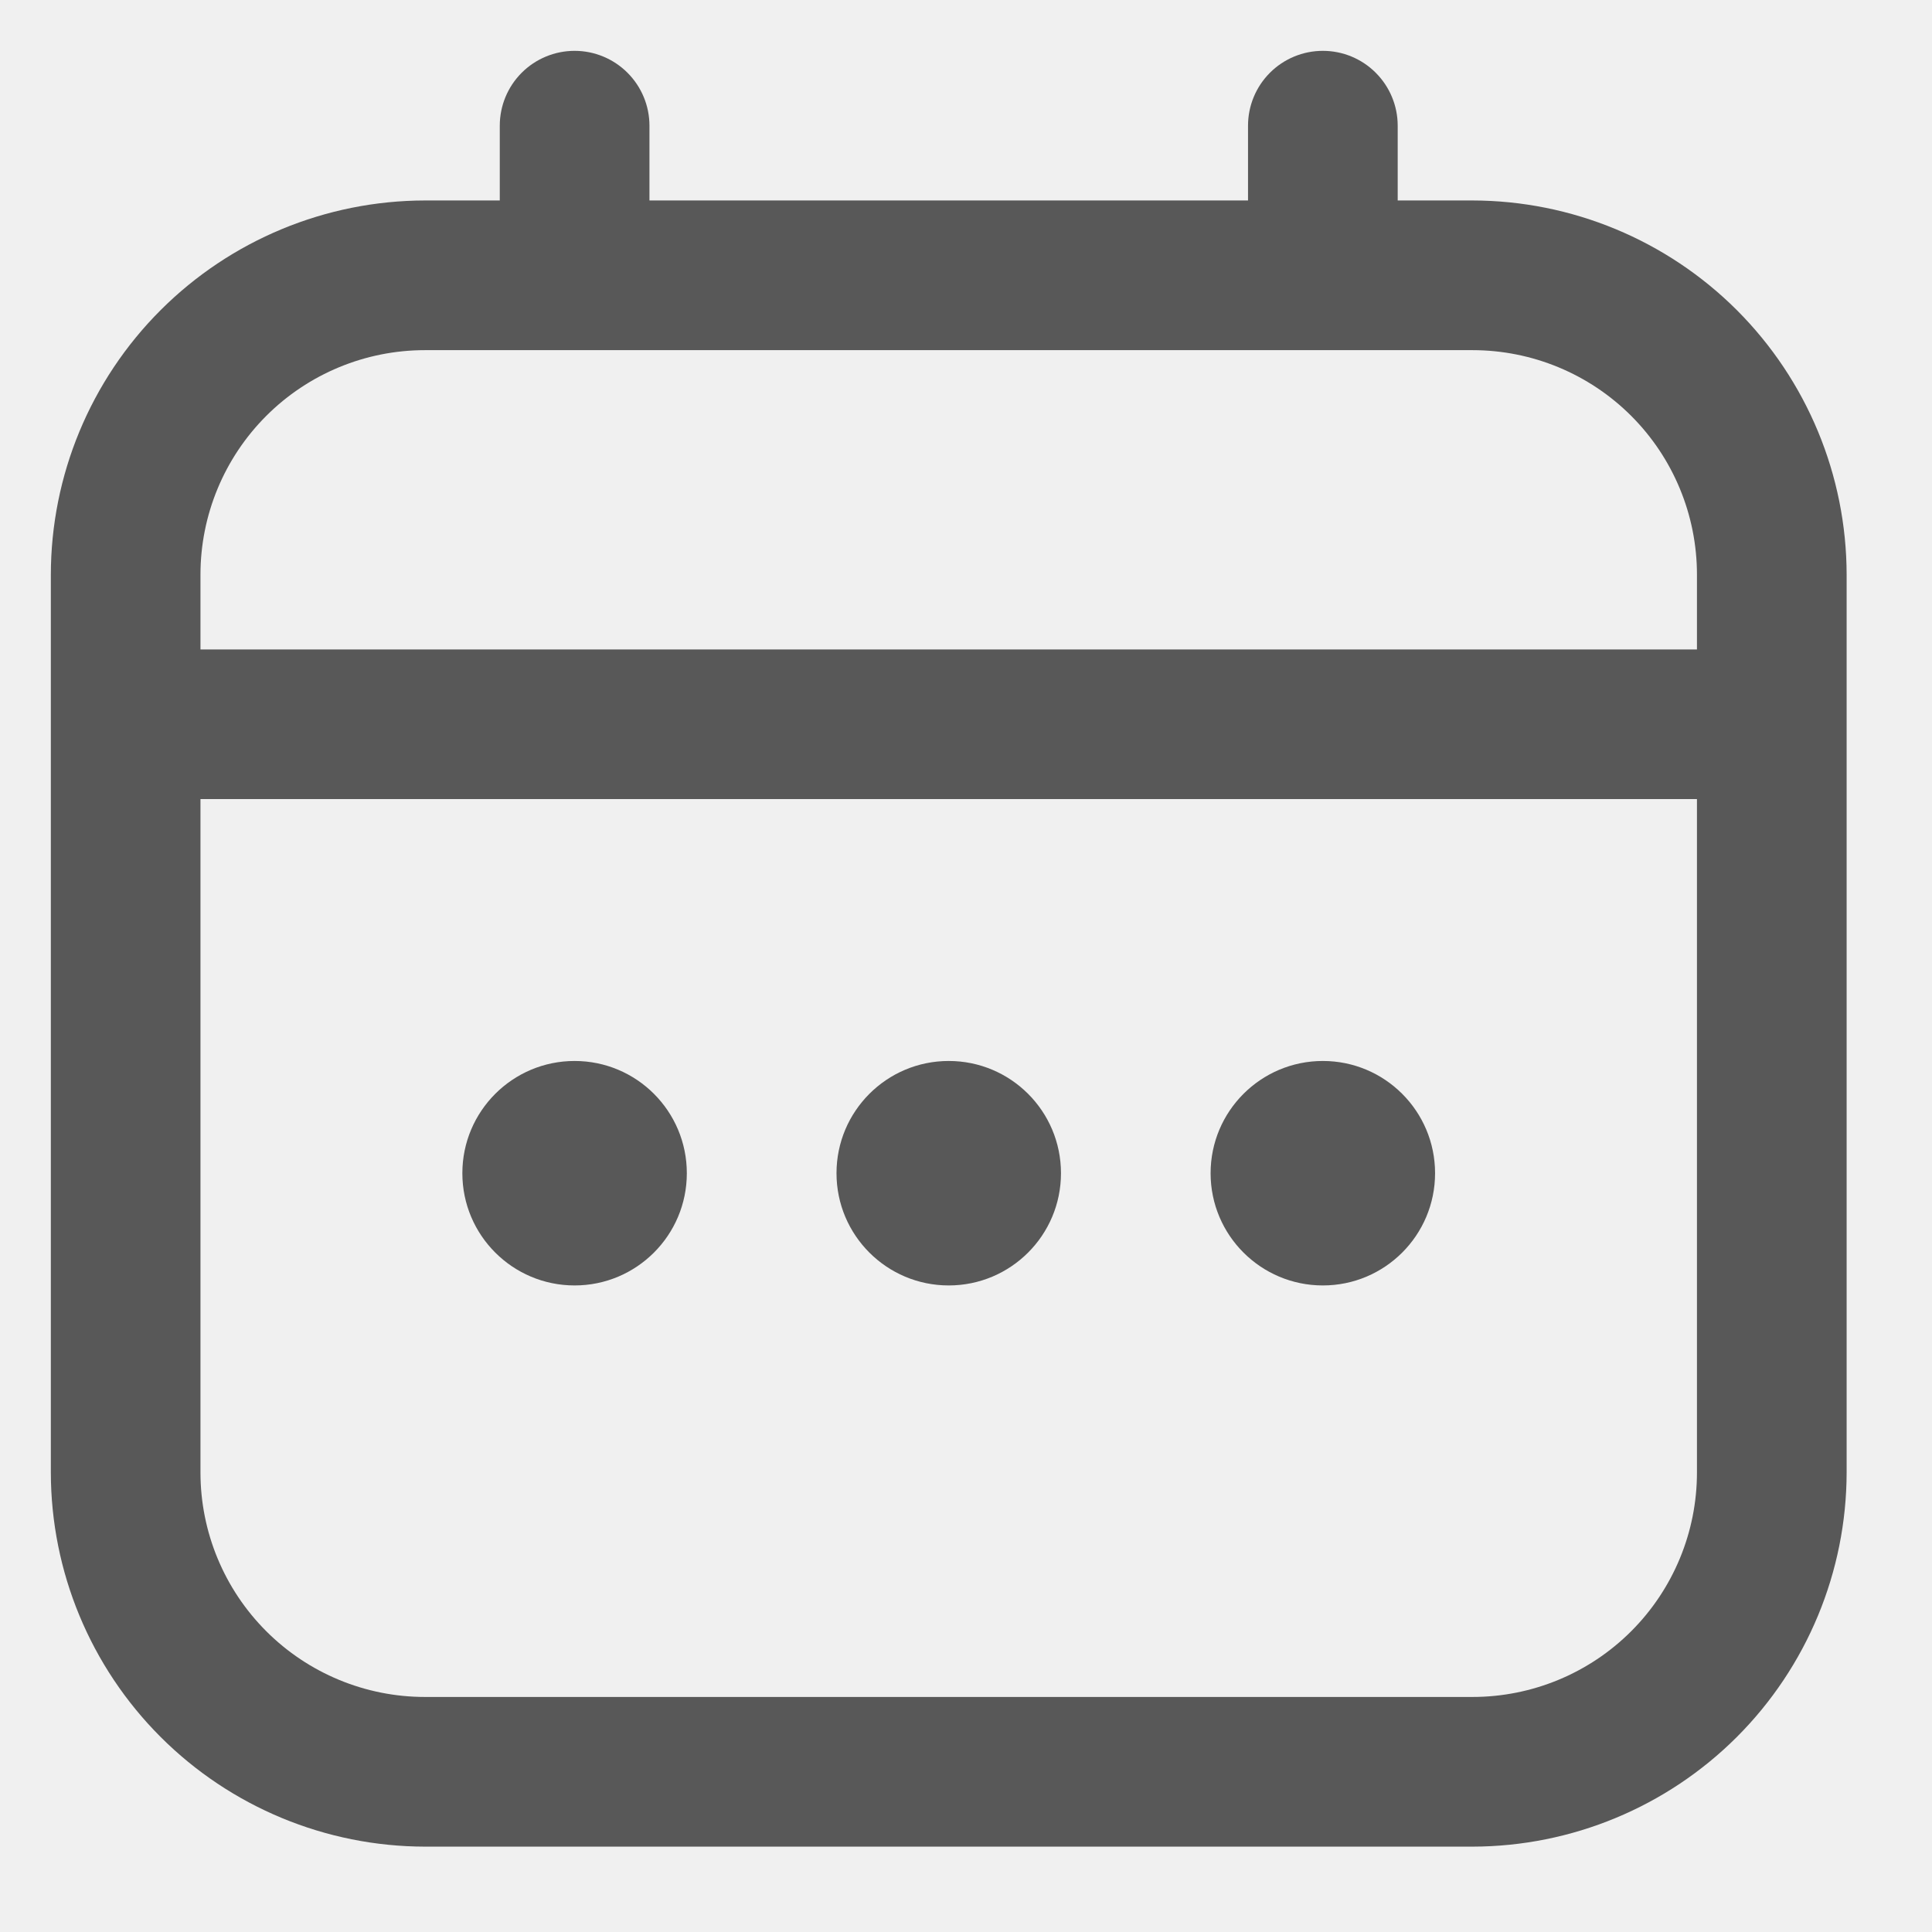
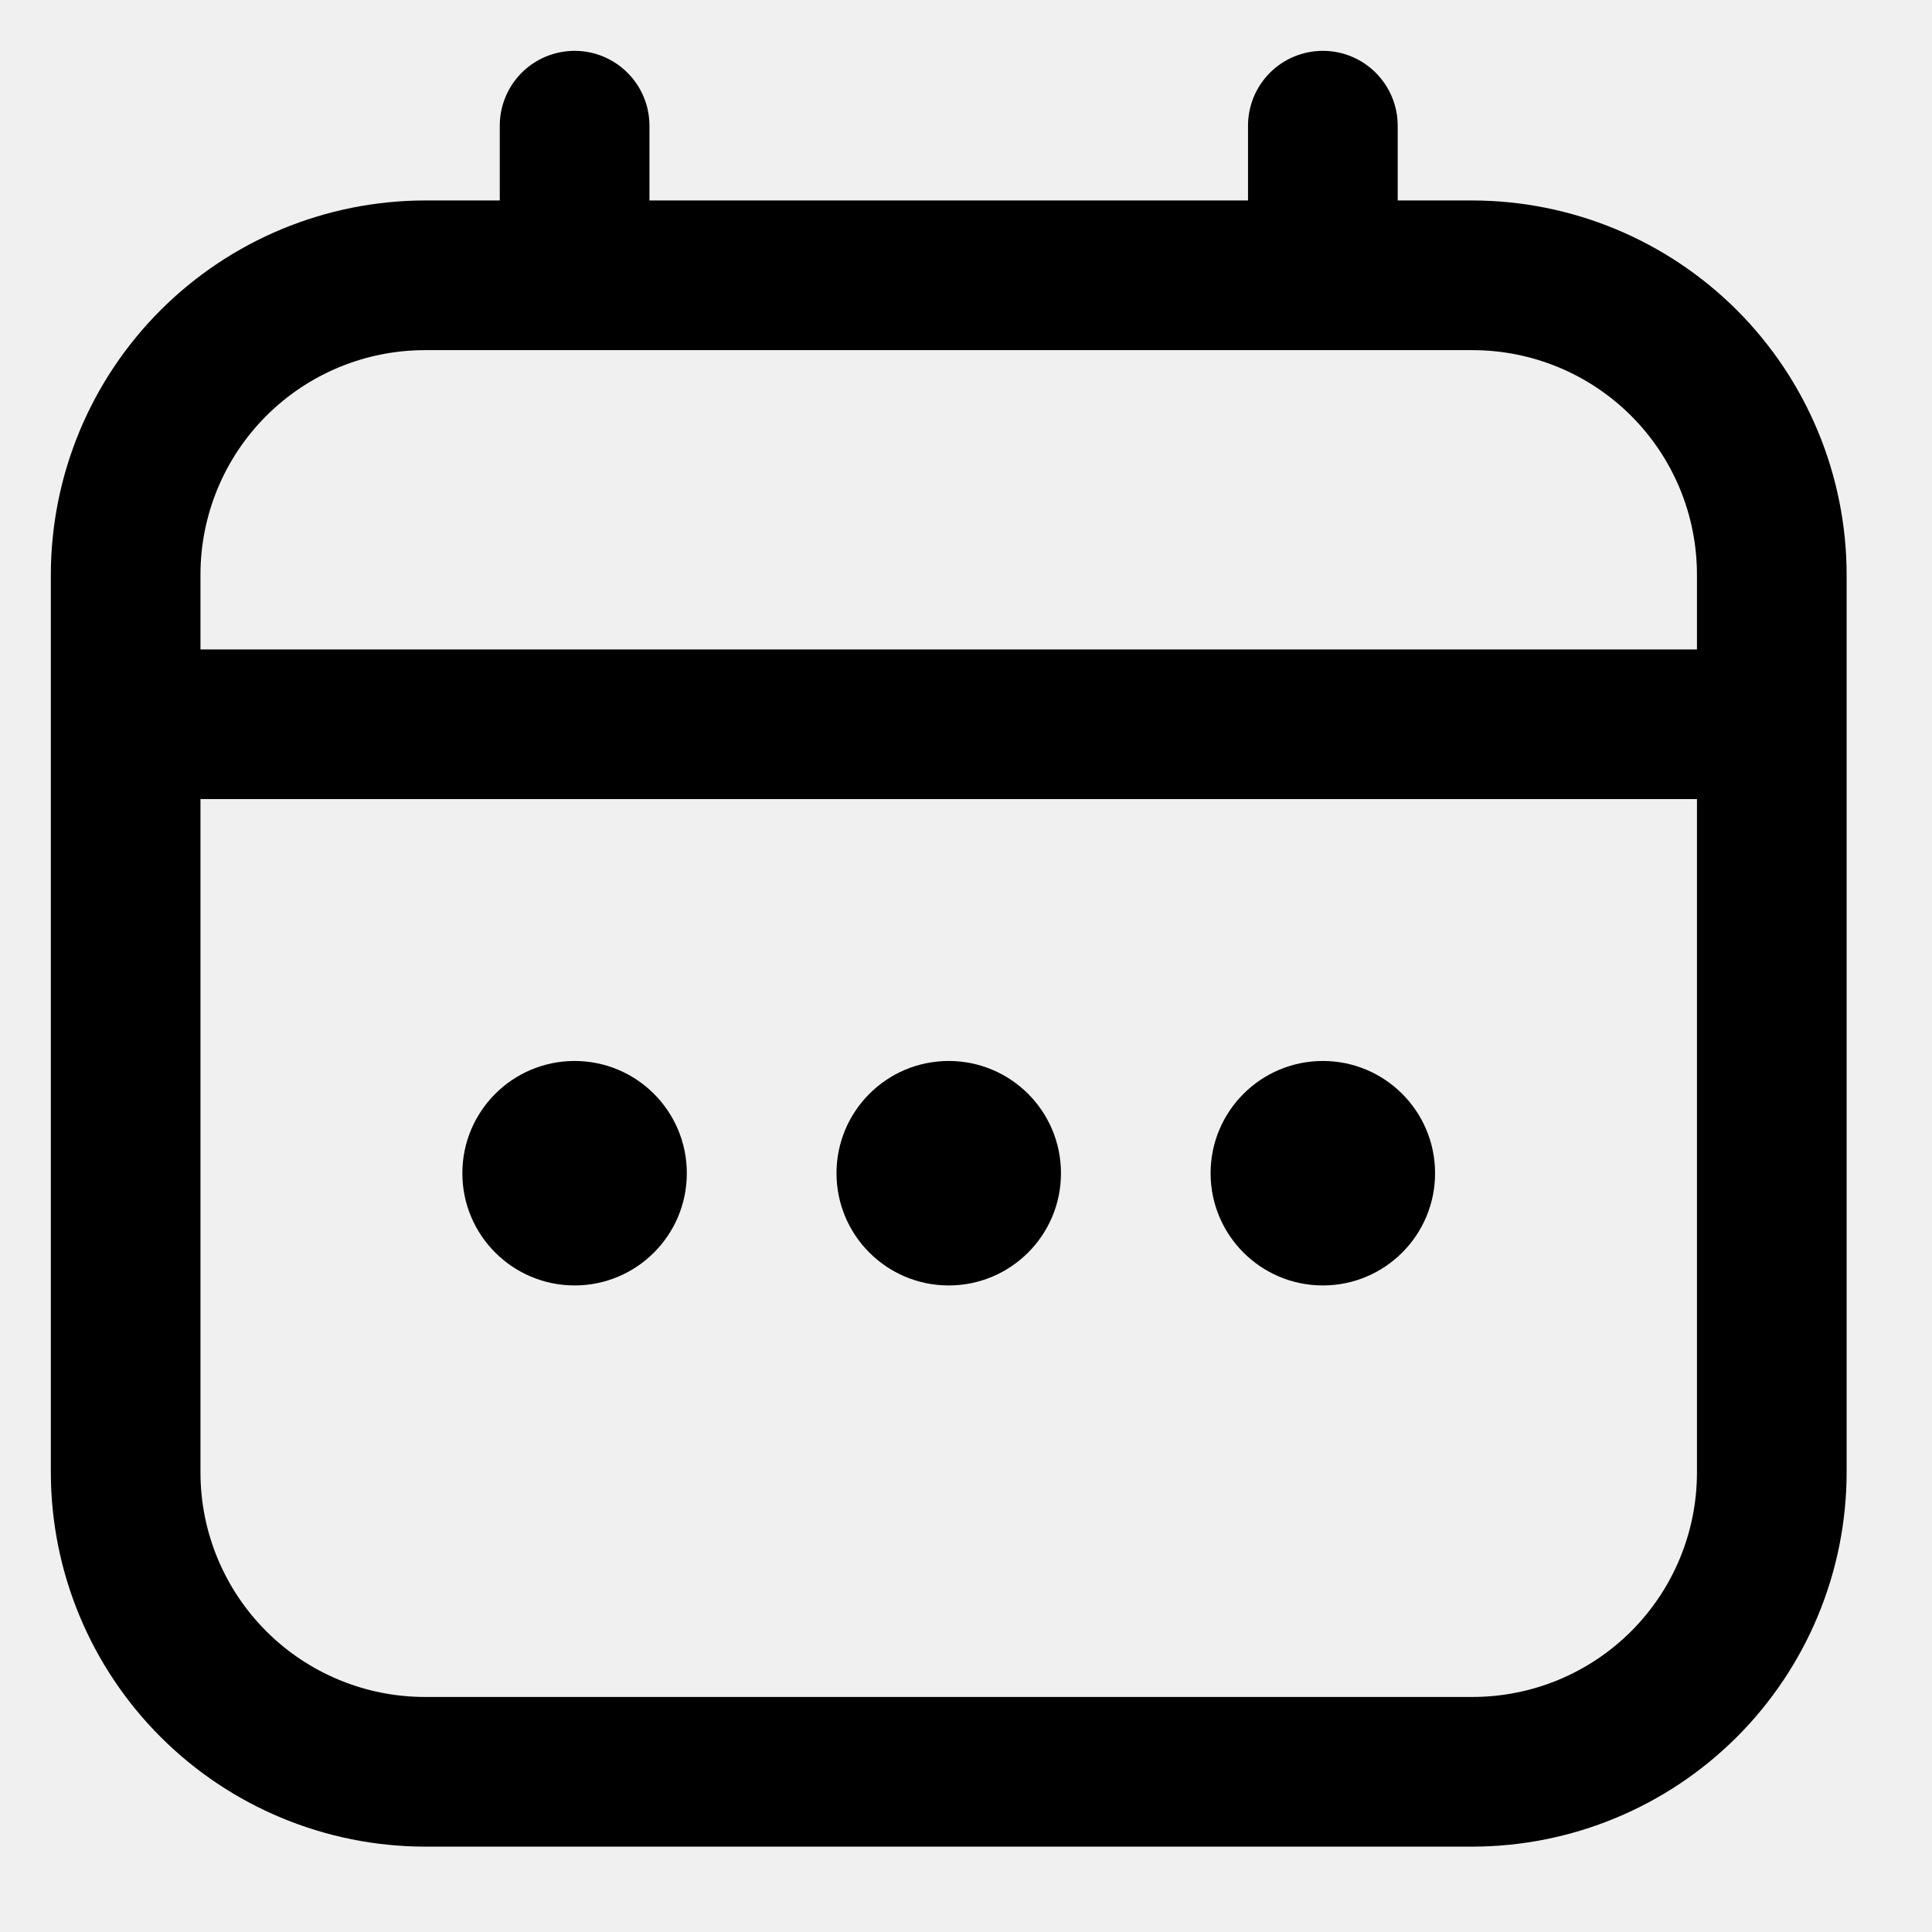
<svg xmlns="http://www.w3.org/2000/svg" width="38" height="38" viewBox="0 0 38 38" fill="none">
  <g clip-path="url(#clip0_179_15)">
-     <path d="M28.962 3.943H27.491V2.472C27.491 2.081 27.335 1.707 27.059 1.431C26.784 1.155 26.409 1 26.019 1C25.628 1 25.254 1.155 24.978 1.431C24.702 1.707 24.547 2.081 24.547 2.472V3.943H12.774V2.472C12.774 2.081 12.618 1.707 12.342 1.431C12.066 1.155 11.692 1 11.302 1C10.912 1 10.537 1.155 10.261 1.431C9.985 1.707 9.83 2.081 9.83 2.472V3.943H8.358C6.408 3.946 4.537 4.722 3.158 6.101C1.778 7.481 1.002 9.351 1 11.302L1 28.962C1.002 30.913 1.778 32.783 3.158 34.163C4.537 35.542 6.408 36.318 8.358 36.321H28.962C30.913 36.318 32.783 35.542 34.163 34.163C35.542 32.783 36.318 30.913 36.321 28.962V11.302C36.318 9.351 35.542 7.481 34.163 6.101C32.783 4.722 30.913 3.946 28.962 3.943ZM3.943 11.302C3.943 10.131 4.409 9.008 5.237 8.18C6.065 7.352 7.188 6.887 8.358 6.887H28.962C30.133 6.887 31.256 7.352 32.084 8.18C32.912 9.008 33.377 10.131 33.377 11.302V12.774H3.943V11.302ZM28.962 33.377H8.358C7.188 33.377 6.065 32.912 5.237 32.084C4.409 31.256 3.943 30.133 3.943 28.962V15.717H33.377V28.962C33.377 30.133 32.912 31.256 32.084 32.084C31.256 32.912 30.133 33.377 28.962 33.377Z" fill="#585858" />
-     <path d="M18.66 25.283C19.88 25.283 20.868 24.295 20.868 23.076C20.868 21.856 19.88 20.868 18.66 20.868C17.441 20.868 16.453 21.856 16.453 23.076C16.453 24.295 17.441 25.283 18.66 25.283Z" fill="#585858" />
-     <path d="M11.302 25.283C12.521 25.283 13.509 24.295 13.509 23.076C13.509 21.856 12.521 20.868 11.302 20.868C10.083 20.868 9.094 21.856 9.094 23.076C9.094 24.295 10.083 25.283 11.302 25.283Z" fill="#585858" />
-     <path d="M26.019 25.283C27.238 25.283 28.226 24.295 28.226 23.076C28.226 21.856 27.238 20.868 26.019 20.868C24.8 20.868 23.811 21.856 23.811 23.076C23.811 24.295 24.8 25.283 26.019 25.283Z" fill="#585858" />
+     <path d="M28.962 3.943H27.491V2.472C27.491 2.081 27.335 1.707 27.059 1.431C26.784 1.155 26.409 1 26.019 1C25.628 1 25.254 1.155 24.978 1.431C24.702 1.707 24.547 2.081 24.547 2.472V3.943H12.774V2.472C12.774 2.081 12.618 1.707 12.342 1.431C12.066 1.155 11.692 1 11.302 1C10.912 1 10.537 1.155 10.261 1.431C9.985 1.707 9.83 2.081 9.83 2.472V3.943H8.358C6.408 3.946 4.537 4.722 3.158 6.101C1.778 7.481 1.002 9.351 1 11.302L1 28.962C1.002 30.913 1.778 32.783 3.158 34.163C4.537 35.542 6.408 36.318 8.358 36.321H28.962C30.913 36.318 32.783 35.542 34.163 34.163C35.542 32.783 36.318 30.913 36.321 28.962V11.302C36.318 9.351 35.542 7.481 34.163 6.101C32.783 4.722 30.913 3.946 28.962 3.943ZM3.943 11.302C3.943 10.131 4.409 9.008 5.237 8.18C6.065 7.352 7.188 6.887 8.358 6.887H28.962C30.133 6.887 31.256 7.352 32.084 8.18C32.912 9.008 33.377 10.131 33.377 11.302V12.774H3.943V11.302ZM28.962 33.377H8.358C7.188 33.377 6.065 32.912 5.237 32.084C4.409 31.256 3.943 30.133 3.943 28.962V15.717H33.377V28.962C33.377 30.133 32.912 31.256 32.084 32.084C31.256 32.912 30.133 33.377 28.962 33.377Z" fill="currentColor" />
+     <path d="M18.66 25.283C19.88 25.283 20.868 24.295 20.868 23.076C20.868 21.856 19.88 20.868 18.66 20.868C17.441 20.868 16.453 21.856 16.453 23.076C16.453 24.295 17.441 25.283 18.66 25.283Z" fill="currentColor" />
+     <path d="M11.302 25.283C12.521 25.283 13.509 24.295 13.509 23.076C13.509 21.856 12.521 20.868 11.302 20.868C10.083 20.868 9.094 21.856 9.094 23.076C9.094 24.295 10.083 25.283 11.302 25.283Z" fill="currentColor" />
+     <path d="M26.019 25.283C27.238 25.283 28.226 24.295 28.226 23.076C28.226 21.856 27.238 20.868 26.019 20.868C24.8 20.868 23.811 21.856 23.811 23.076C23.811 24.295 24.8 25.283 26.019 25.283Z" fill="currentColor" />
  </g>
  <defs>
    <clipPath id="clip0_179_15">
      <rect width="35.321" height="35.321" fill="white" transform="translate(1 1)" />
    </clipPath>
  </defs>
</svg>
